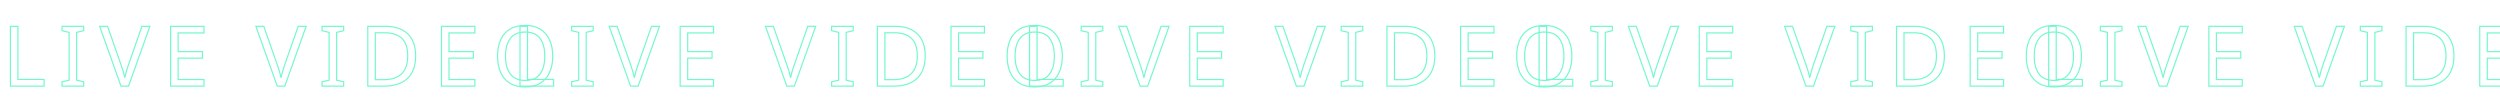
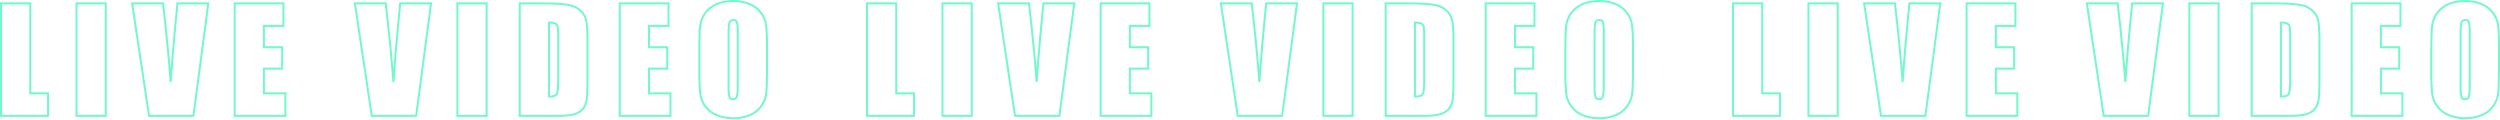
- <svg xmlns="http://www.w3.org/2000/svg" width="2090" height="88" viewBox="0 0 2090 88">
-   <g transform="translate(-3191 -11042.5)">
-     <text transform="translate(3384 11114.5)" fill="none" stroke="#73f8ce" stroke-width="1" font-size="70" font-family="Impact" letter-spacing="0.15em">
-       <tspan x="-191.095" y="0">LIVE VIDEO</tspan>
-     </text>
-     <text transform="translate(3810 11114.5)" fill="none" stroke="#73f8ce" stroke-width="1" font-size="70" font-family="Impact" letter-spacing="0.15em">
-       <tspan x="-191.095" y="0">LIVE VIDEO</tspan>
-     </text>
-     <text transform="translate(4236 11114.5)" fill="none" stroke="#73f8ce" stroke-width="1" font-size="70" font-family="Impact" letter-spacing="0.15em">
-       <tspan x="-191.095" y="0">LIVE VIDEO</tspan>
-     </text>
-     <text transform="translate(4662 11114.5)" fill="none" stroke="#73f8ce" stroke-width="1" font-size="70" font-family="Impact" letter-spacing="0.15em">
-       <tspan x="-191.095" y="0">LIVE VIDEO</tspan>
-     </text>
-     <text transform="translate(5088 11114.5)" fill="none" stroke="#73f8ce" stroke-width="1" font-size="70" font-family="Impact" letter-spacing="0.15em">
-       <tspan x="-191.095" y="0">LIVE VIDEO</tspan>
-     </text>
+ <svg xmlns="http://www.w3.org/2000/svg" width="1229.824" height="58.661" viewBox="0 0 1229.824 58.661">
+   <g transform="translate(-2770.276 -6935.001)">
+     <path d="M-173.834-55.337v44.263h8.75V0h-23.14V-55.337Zm37.126,0V0H-151.1V-55.337Zm50.456,0L-93.567,0h-21.841l-8.306-55.337h15.176q2.632,22.866,3.76,38.657,1.128-15.962,2.358-28.369l.991-10.288Zm12.961,0H-49.3v11.074h-9.6V-33.77h8.989v10.527H-58.9v12.168H-48.34V0H-73.292Zm96.605,0L16,0H-5.841l-8.306-55.337H1.029Q3.661-32.471,4.789-16.68,5.917-32.642,7.147-45.049l.991-10.288Zm27.351,0V0H36.275V-55.337Zm16.276,0H77.708q10.425,0,14.1.957A10.81,10.81,0,0,1,97.4-51.235a9.956,9.956,0,0,1,2.393,4.871,73.6,73.6,0,0,1,.479,10.544v19.38q0,7.451-.7,9.963a7.494,7.494,0,0,1-2.444,3.931A10.165,10.165,0,0,1,92.815-.564,38.924,38.924,0,0,1,85.09,0H66.941Zm14.39,9.468v36.4q3.11,0,3.828-1.248t.718-6.785V-39a28.86,28.86,0,0,0-.239-4.819,2.286,2.286,0,0,0-1.094-1.555A7.1,7.1,0,0,0,81.331-45.869Zm34.8-9.468h23.994v11.074h-9.6V-33.77h8.989v10.527h-8.989v12.168h10.562V0H116.132Zm72.468,32.4q0,8.34-.393,11.809a13.232,13.232,0,0,1-2.461,6.34,13.255,13.255,0,0,1-5.588,4.409,20.343,20.343,0,0,1-8.2,1.538,20.844,20.844,0,0,1-7.981-1.453,13.124,13.124,0,0,1-5.691-4.358,13.1,13.1,0,0,1-2.563-6.323,116.843,116.843,0,0,1-.41-11.963V-32.4q0-8.34.393-11.809a13.232,13.232,0,0,1,2.461-6.34,13.255,13.255,0,0,1,5.588-4.409,20.343,20.343,0,0,1,8.2-1.538,20.844,20.844,0,0,1,7.981,1.453,13.124,13.124,0,0,1,5.691,4.358,13.1,13.1,0,0,1,2.563,6.323A116.843,116.843,0,0,1,188.6-32.4ZM174.21-41.118a17.146,17.146,0,0,0-.427-4.939,1.7,1.7,0,0,0-1.76-1.077,1.965,1.965,0,0,0-1.726.872q-.6.872-.6,5.144v25.84a25.409,25.409,0,0,0,.393,5.947A1.714,1.714,0,0,0,171.92-8.2a1.77,1.77,0,0,0,1.88-1.3,27.376,27.376,0,0,0,.41-6.187Z" transform="translate(2959 6992)" fill="none" stroke="#73f8ce" stroke-width="1" />
+     <path d="M-173.834-55.337v44.263h8.75V0h-23.14V-55.337Zm37.126,0V0H-151.1V-55.337Zm50.456,0L-93.567,0h-21.841l-8.306-55.337h15.176q2.632,22.866,3.76,38.657,1.128-15.962,2.358-28.369l.991-10.288Zm12.961,0H-49.3v11.074h-9.6V-33.77h8.989v10.527H-58.9v12.168H-48.34V0H-73.292Zm96.605,0L16,0H-5.841l-8.306-55.337H1.029Q3.661-32.471,4.789-16.68,5.917-32.642,7.147-45.049l.991-10.288Zm27.351,0V0H36.275V-55.337Zm16.276,0H77.708q10.425,0,14.1.957A10.81,10.81,0,0,1,97.4-51.235a9.956,9.956,0,0,1,2.393,4.871,73.6,73.6,0,0,1,.479,10.544v19.38q0,7.451-.7,9.963a7.494,7.494,0,0,1-2.444,3.931A10.165,10.165,0,0,1,92.815-.564,38.924,38.924,0,0,1,85.09,0H66.941Zm14.39,9.468v36.4q3.11,0,3.828-1.248t.718-6.785V-39a28.86,28.86,0,0,0-.239-4.819,2.286,2.286,0,0,0-1.094-1.555A7.1,7.1,0,0,0,81.331-45.869Zm34.8-9.468h23.994v11.074h-9.6V-33.77h8.989v10.527h-8.989v12.168h10.562V0H116.132Zm72.468,32.4q0,8.34-.393,11.809a13.232,13.232,0,0,1-2.461,6.34,13.255,13.255,0,0,1-5.588,4.409,20.343,20.343,0,0,1-8.2,1.538,20.844,20.844,0,0,1-7.981-1.453,13.124,13.124,0,0,1-5.691-4.358,13.1,13.1,0,0,1-2.563-6.323,116.843,116.843,0,0,1-.41-11.963V-32.4q0-8.34.393-11.809a13.232,13.232,0,0,1,2.461-6.34,13.255,13.255,0,0,1,5.588-4.409,20.343,20.343,0,0,1,8.2-1.538,20.844,20.844,0,0,1,7.981,1.453,13.124,13.124,0,0,1,5.691,4.358,13.1,13.1,0,0,1,2.563,6.323A116.843,116.843,0,0,1,188.6-32.4ZM174.21-41.118a17.146,17.146,0,0,0-.427-4.939,1.7,1.7,0,0,0-1.76-1.077,1.965,1.965,0,0,0-1.726.872q-.6.872-.6,5.144v25.84a25.409,25.409,0,0,0,.393,5.947A1.714,1.714,0,0,0,171.92-8.2a1.77,1.77,0,0,0,1.88-1.3,27.376,27.376,0,0,0,.41-6.187Z" transform="translate(3385 6992)" fill="none" stroke="#73f8ce" stroke-width="1" />
+     <path d="M-173.834-55.337v44.263h8.75V0h-23.14V-55.337Zm37.126,0V0H-151.1V-55.337Zm50.456,0L-93.567,0h-21.841l-8.306-55.337h15.176q2.632,22.866,3.76,38.657,1.128-15.962,2.358-28.369l.991-10.288Zm12.961,0H-49.3v11.074h-9.6V-33.77h8.989v10.527H-58.9v12.168H-48.34V0H-73.292Zm96.605,0L16,0H-5.841l-8.306-55.337H1.029Q3.661-32.471,4.789-16.68,5.917-32.642,7.147-45.049l.991-10.288Zm27.351,0V0H36.275V-55.337Zm16.276,0H77.708q10.425,0,14.1.957A10.81,10.81,0,0,1,97.4-51.235a9.956,9.956,0,0,1,2.393,4.871,73.6,73.6,0,0,1,.479,10.544v19.38q0,7.451-.7,9.963a7.494,7.494,0,0,1-2.444,3.931A10.165,10.165,0,0,1,92.815-.564,38.924,38.924,0,0,1,85.09,0H66.941Zm14.39,9.468v36.4q3.11,0,3.828-1.248t.718-6.785V-39a28.86,28.86,0,0,0-.239-4.819,2.286,2.286,0,0,0-1.094-1.555A7.1,7.1,0,0,0,81.331-45.869Zm34.8-9.468h23.994v11.074h-9.6V-33.77h8.989v10.527h-8.989v12.168h10.562V0H116.132Zm72.468,32.4q0,8.34-.393,11.809a13.232,13.232,0,0,1-2.461,6.34,13.255,13.255,0,0,1-5.588,4.409,20.343,20.343,0,0,1-8.2,1.538,20.844,20.844,0,0,1-7.981-1.453,13.124,13.124,0,0,1-5.691-4.358,13.1,13.1,0,0,1-2.563-6.323,116.843,116.843,0,0,1-.41-11.963V-32.4q0-8.34.393-11.809a13.232,13.232,0,0,1,2.461-6.34,13.255,13.255,0,0,1,5.588-4.409,20.343,20.343,0,0,1,8.2-1.538,20.844,20.844,0,0,1,7.981,1.453,13.124,13.124,0,0,1,5.691,4.358,13.1,13.1,0,0,1,2.563,6.323A116.843,116.843,0,0,1,188.6-32.4ZM174.21-41.118a17.146,17.146,0,0,0-.427-4.939,1.7,1.7,0,0,0-1.76-1.077,1.965,1.965,0,0,0-1.726.872q-.6.872-.6,5.144v25.84a25.409,25.409,0,0,0,.393,5.947A1.714,1.714,0,0,0,171.92-8.2a1.77,1.77,0,0,0,1.88-1.3,27.376,27.376,0,0,0,.41-6.187Z" transform="translate(3811 6992)" fill="none" stroke="#73f8ce" stroke-width="1" />
  </g>
</svg>
